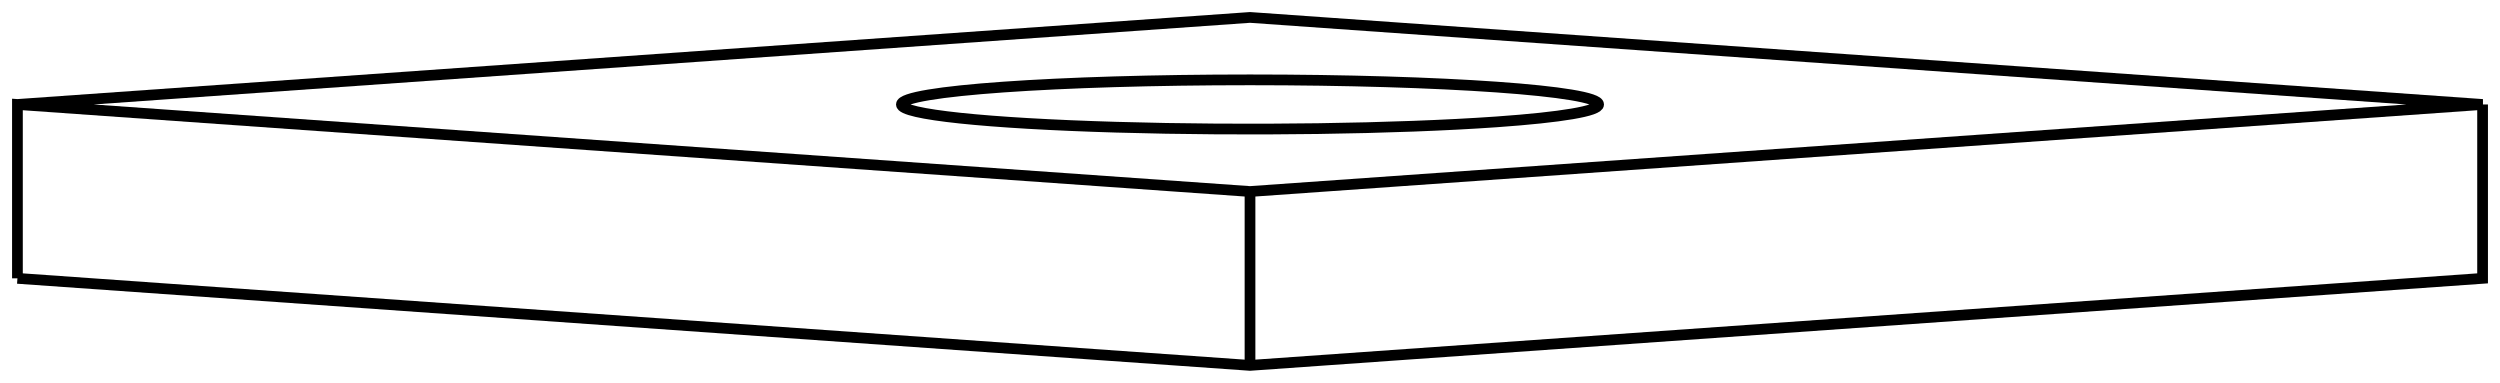
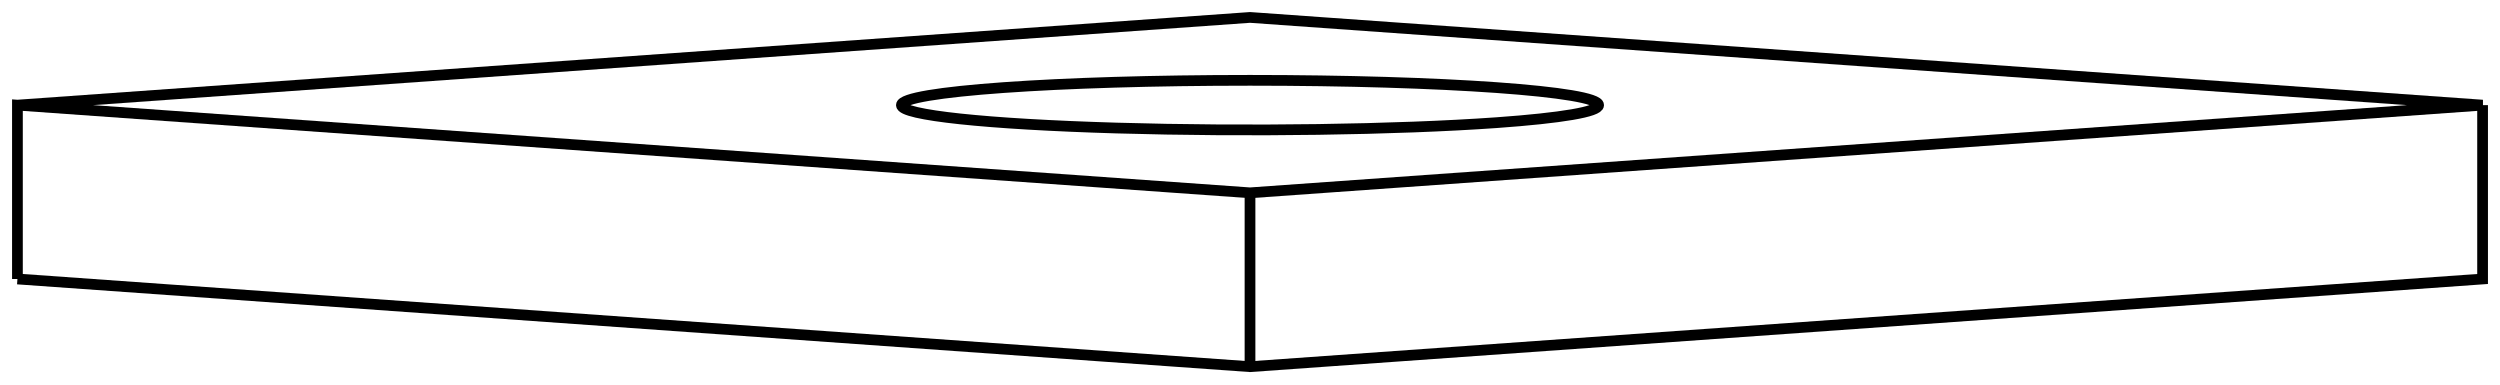
- <svg xmlns="http://www.w3.org/2000/svg" version="1.1" viewBox="-71.711 -10.981 143.421 21.961" fill="none" stroke="black" stroke-width="0.6%" vector-effect="non-scaling-stroke">
-   <path d="M -70.711 4.988 L -70.711 -4.988 L 0 0.006 L 70.711 -4.988 L 0 -9.981 L -70.711 -4.988" />
-   <path d="M 0 9.981 L 0 0.006" />
-   <path d="M -70.711 4.988 L 0 9.981 L 70.711 4.988 L 70.711 -4.988" />
-   <path d="M 14.142 -3.989 A 20 1.412 360 0 1 -20 -4.988 A 20 1.412 360 0 1 20 -4.988 A 20 1.412 360 0 1 14.142 -3.989 Z" />
+ <svg xmlns="http://www.w3.org/2000/svg" version="1.1" viewBox="-71.711 -11.018 143.421 22.037" fill="none" stroke="black" stroke-width="0.6%" vector-effect="non-scaling-stroke">
+   <path d="M -70.711 4.987 L -70.711 -4.987 L 0 0.044 L 70.711 -4.987 L 0 -10.018 L -70.711 -4.987" />
+   <path d="M 0 10.018 L 0 0.044" />
+   <path d="M -70.711 4.987 L 0 10.018 L 70.711 4.987 L 70.711 -4.987" />
+   <path d="M 14.142 -3.981 A 20 1.423 360 0 1 -20 -4.987 A 20 1.423 360 0 1 20 -4.987 A 20 1.423 360 0 1 14.142 -3.981 Z" />
</svg>
